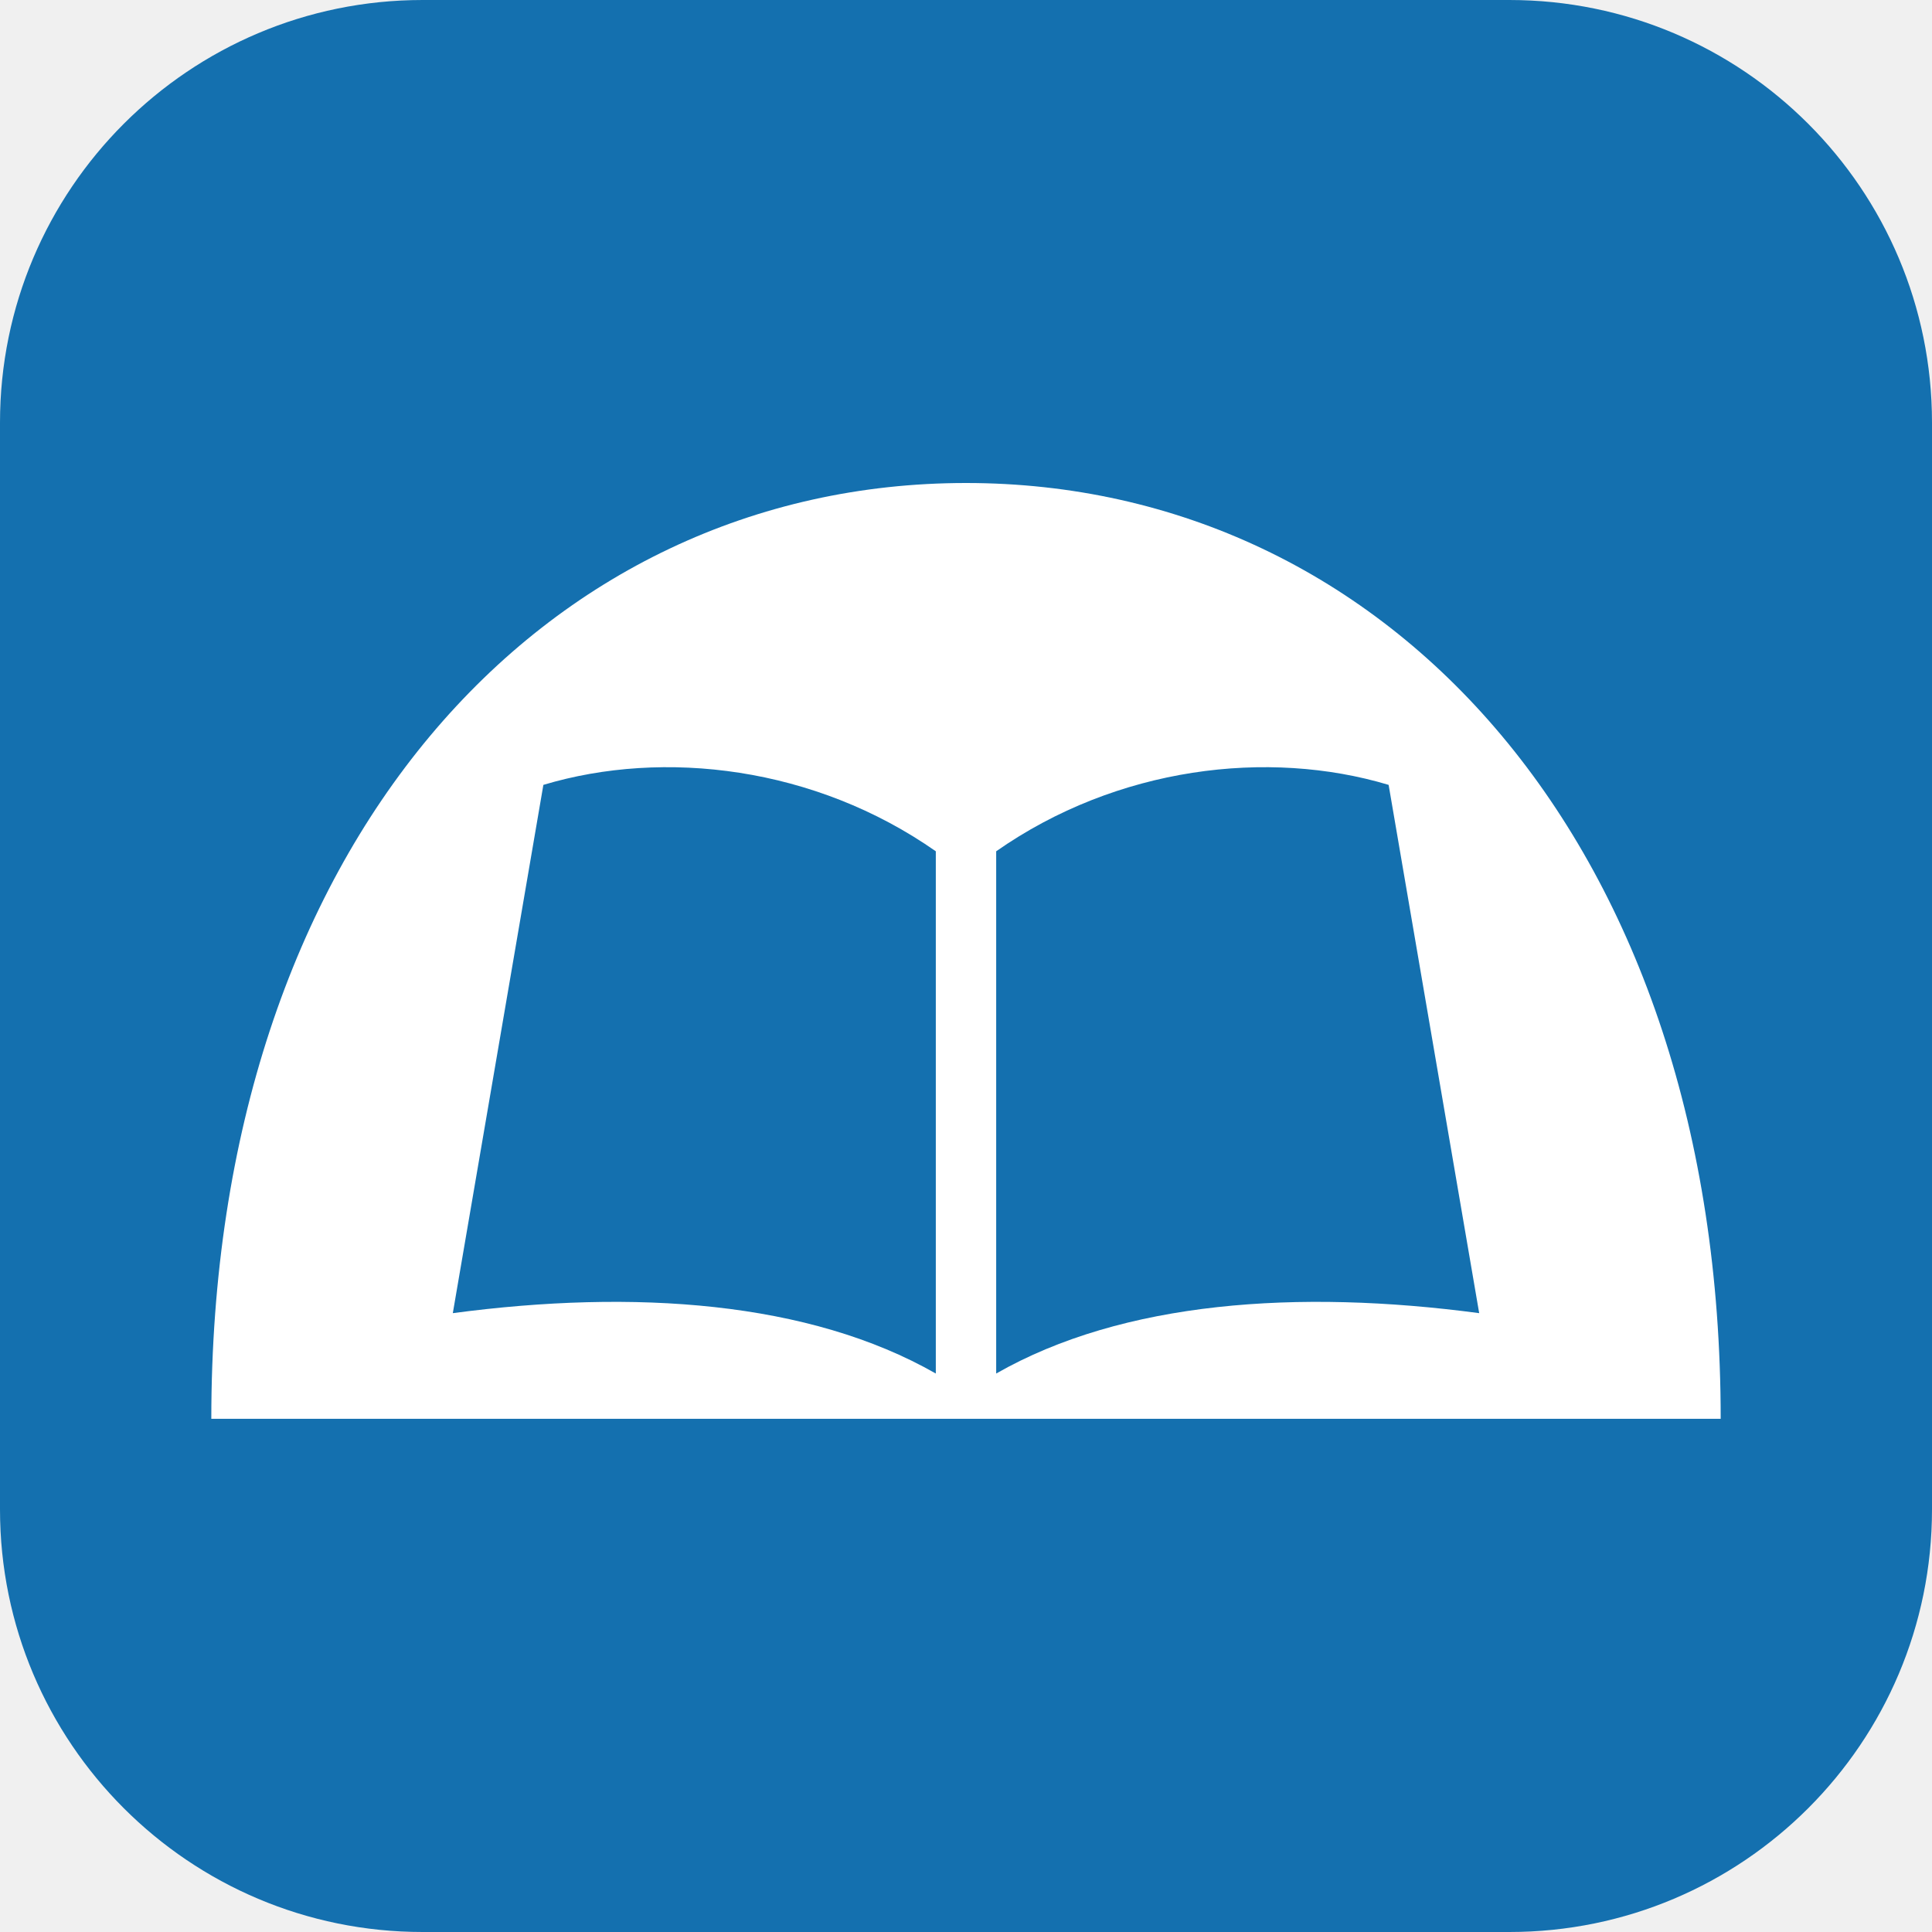
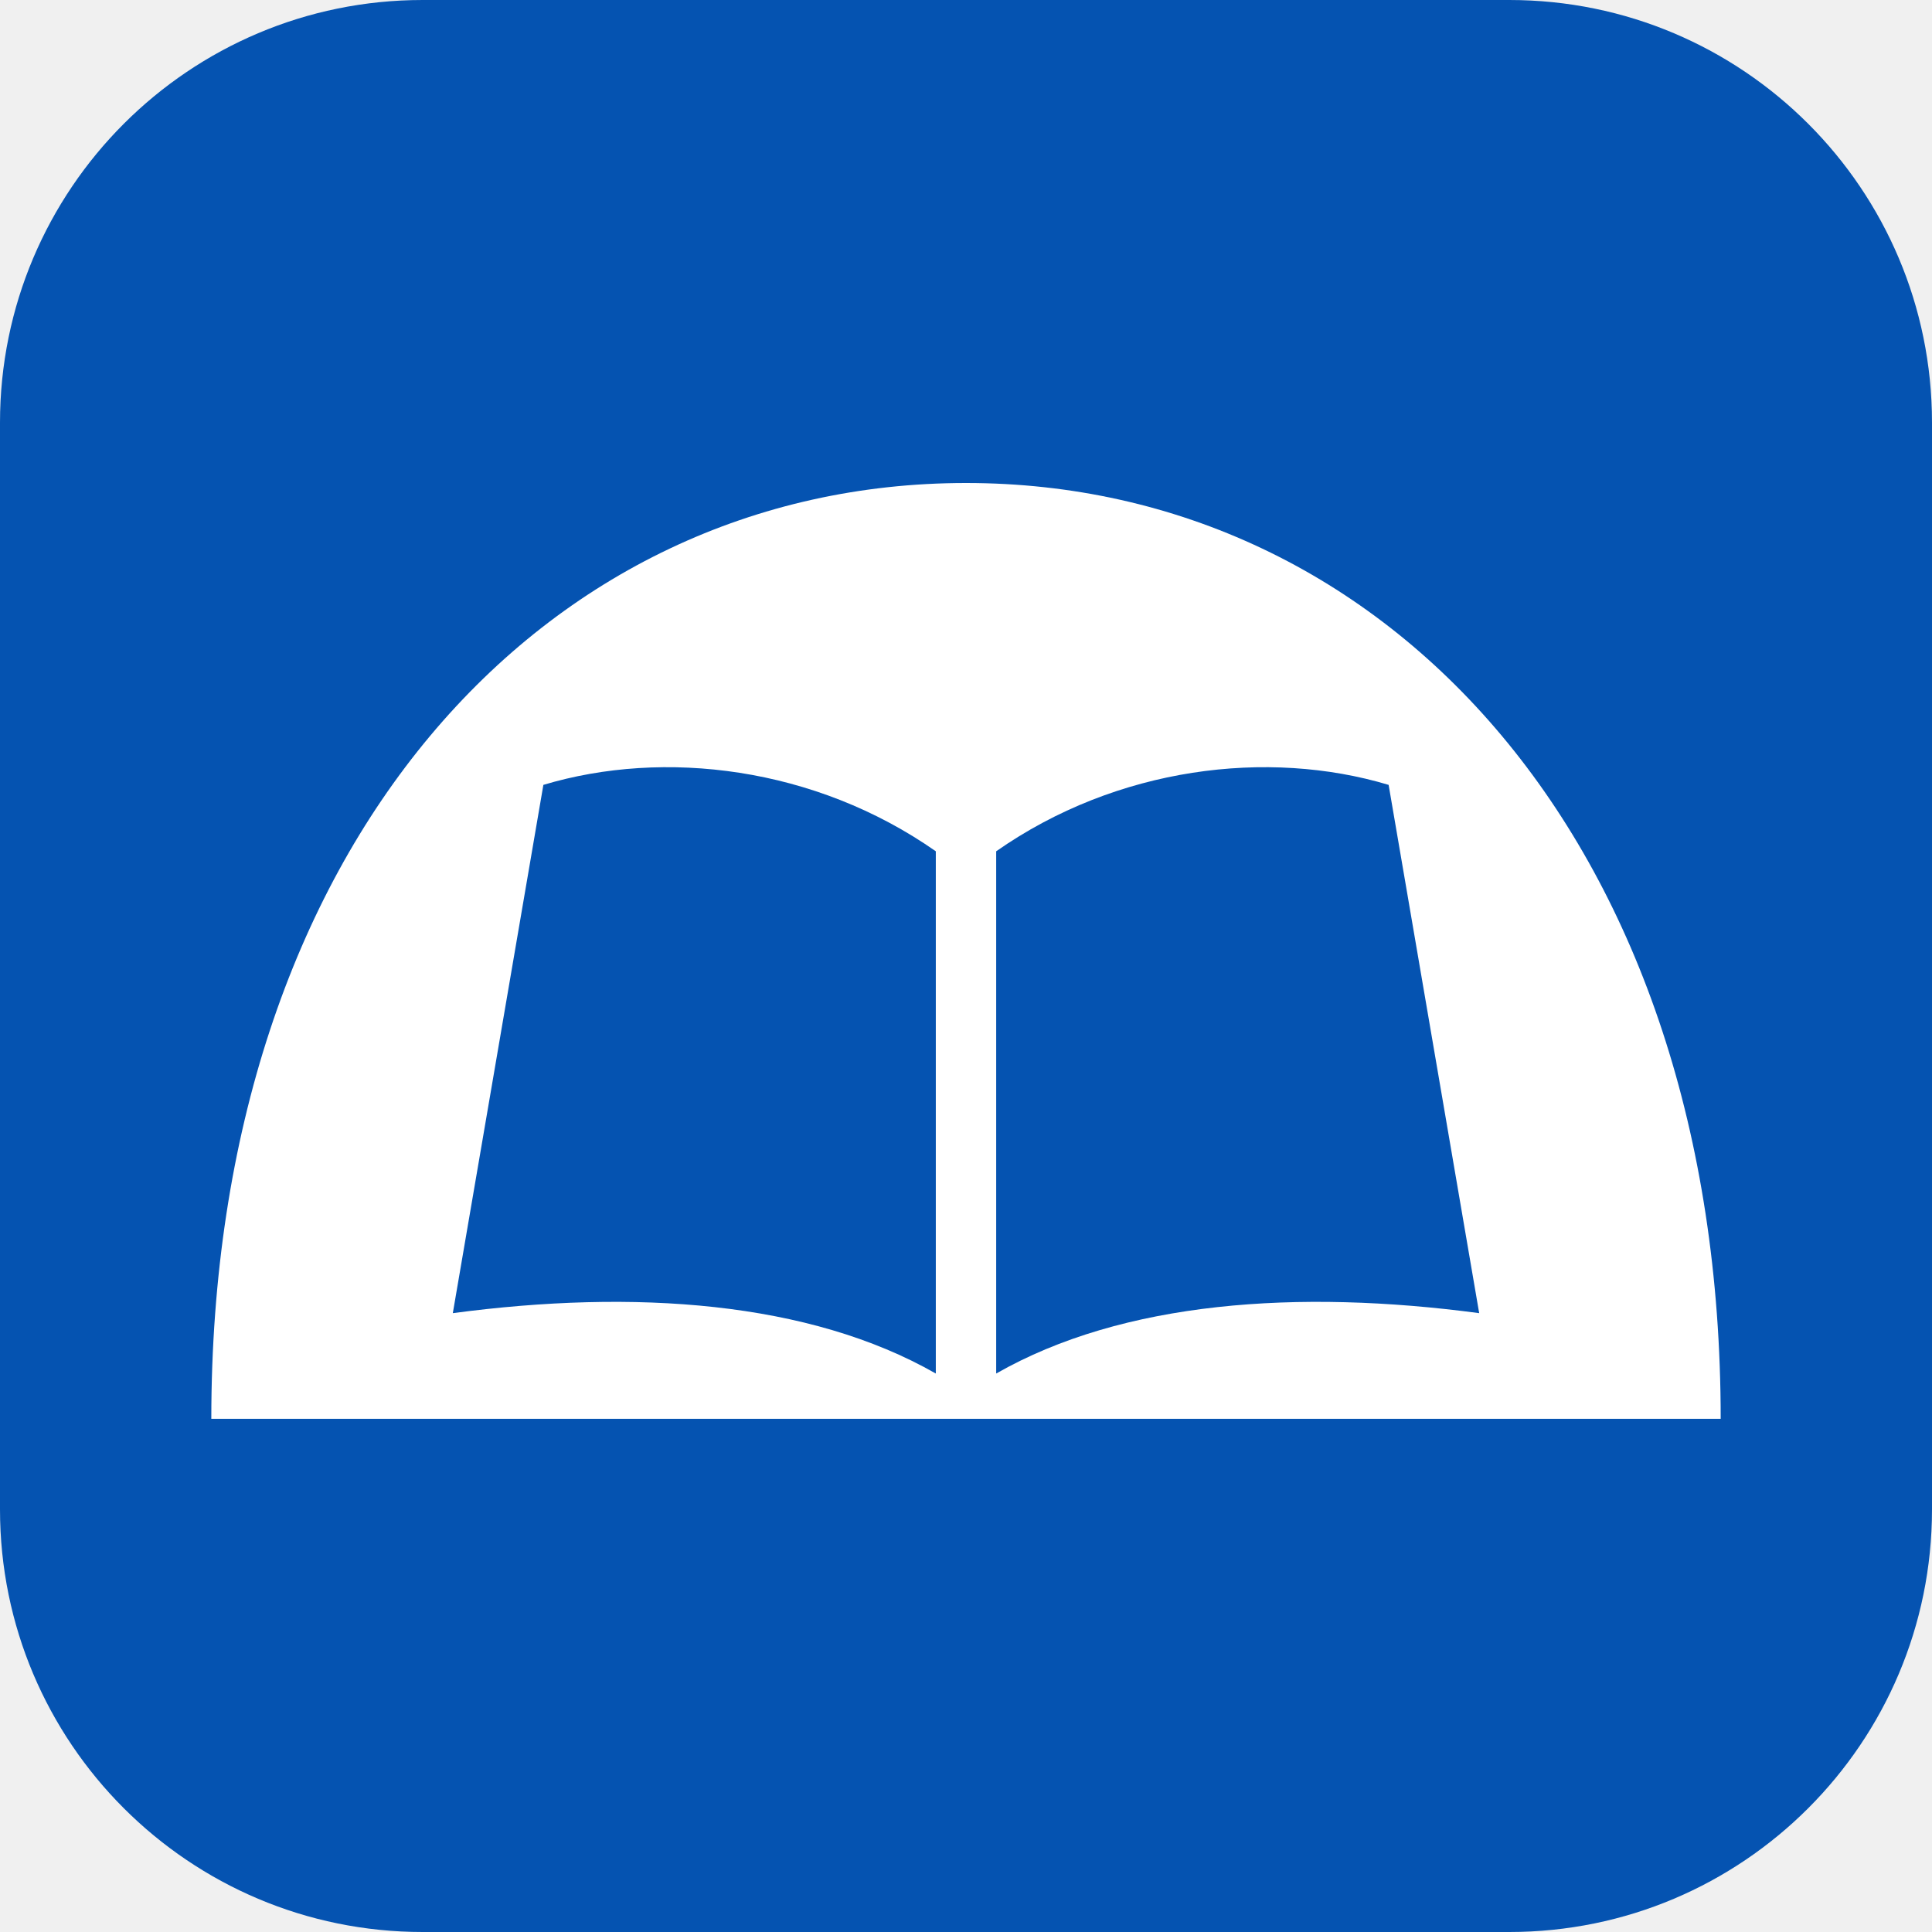
<svg xmlns="http://www.w3.org/2000/svg" viewBox="0 0 64 64">
-   <rect width="64" height="64" rx="14" fill="#1470AF" />
+   <rect width="64" height="64" rx="14" fill="#0553B1" />
  <path d="M7 47c0-19 11-31 25-31s25 12 25 31z" fill="#fff" />
-   <path d="M15 43.5 18 26c4-1.2 9-.6 13 2.2v17.3c-4.2-2.4-10-2.8-16-2zm34 0L46 26c-4-1.2-9-.6-13 2.2v17.3c4.2-2.4 10-2.8 16-2z" fill="#1470AF" />
+   <path d="M15 43.5 18 26c4-1.2 9-.6 13 2.2v17.3c-4.2-2.4-10-2.8-16-2zm34 0L46 26c-4-1.2-9-.6-13 2.2v17.3c4.2-2.4 10-2.8 16-2z" fill="#0553B1" />
</svg>
